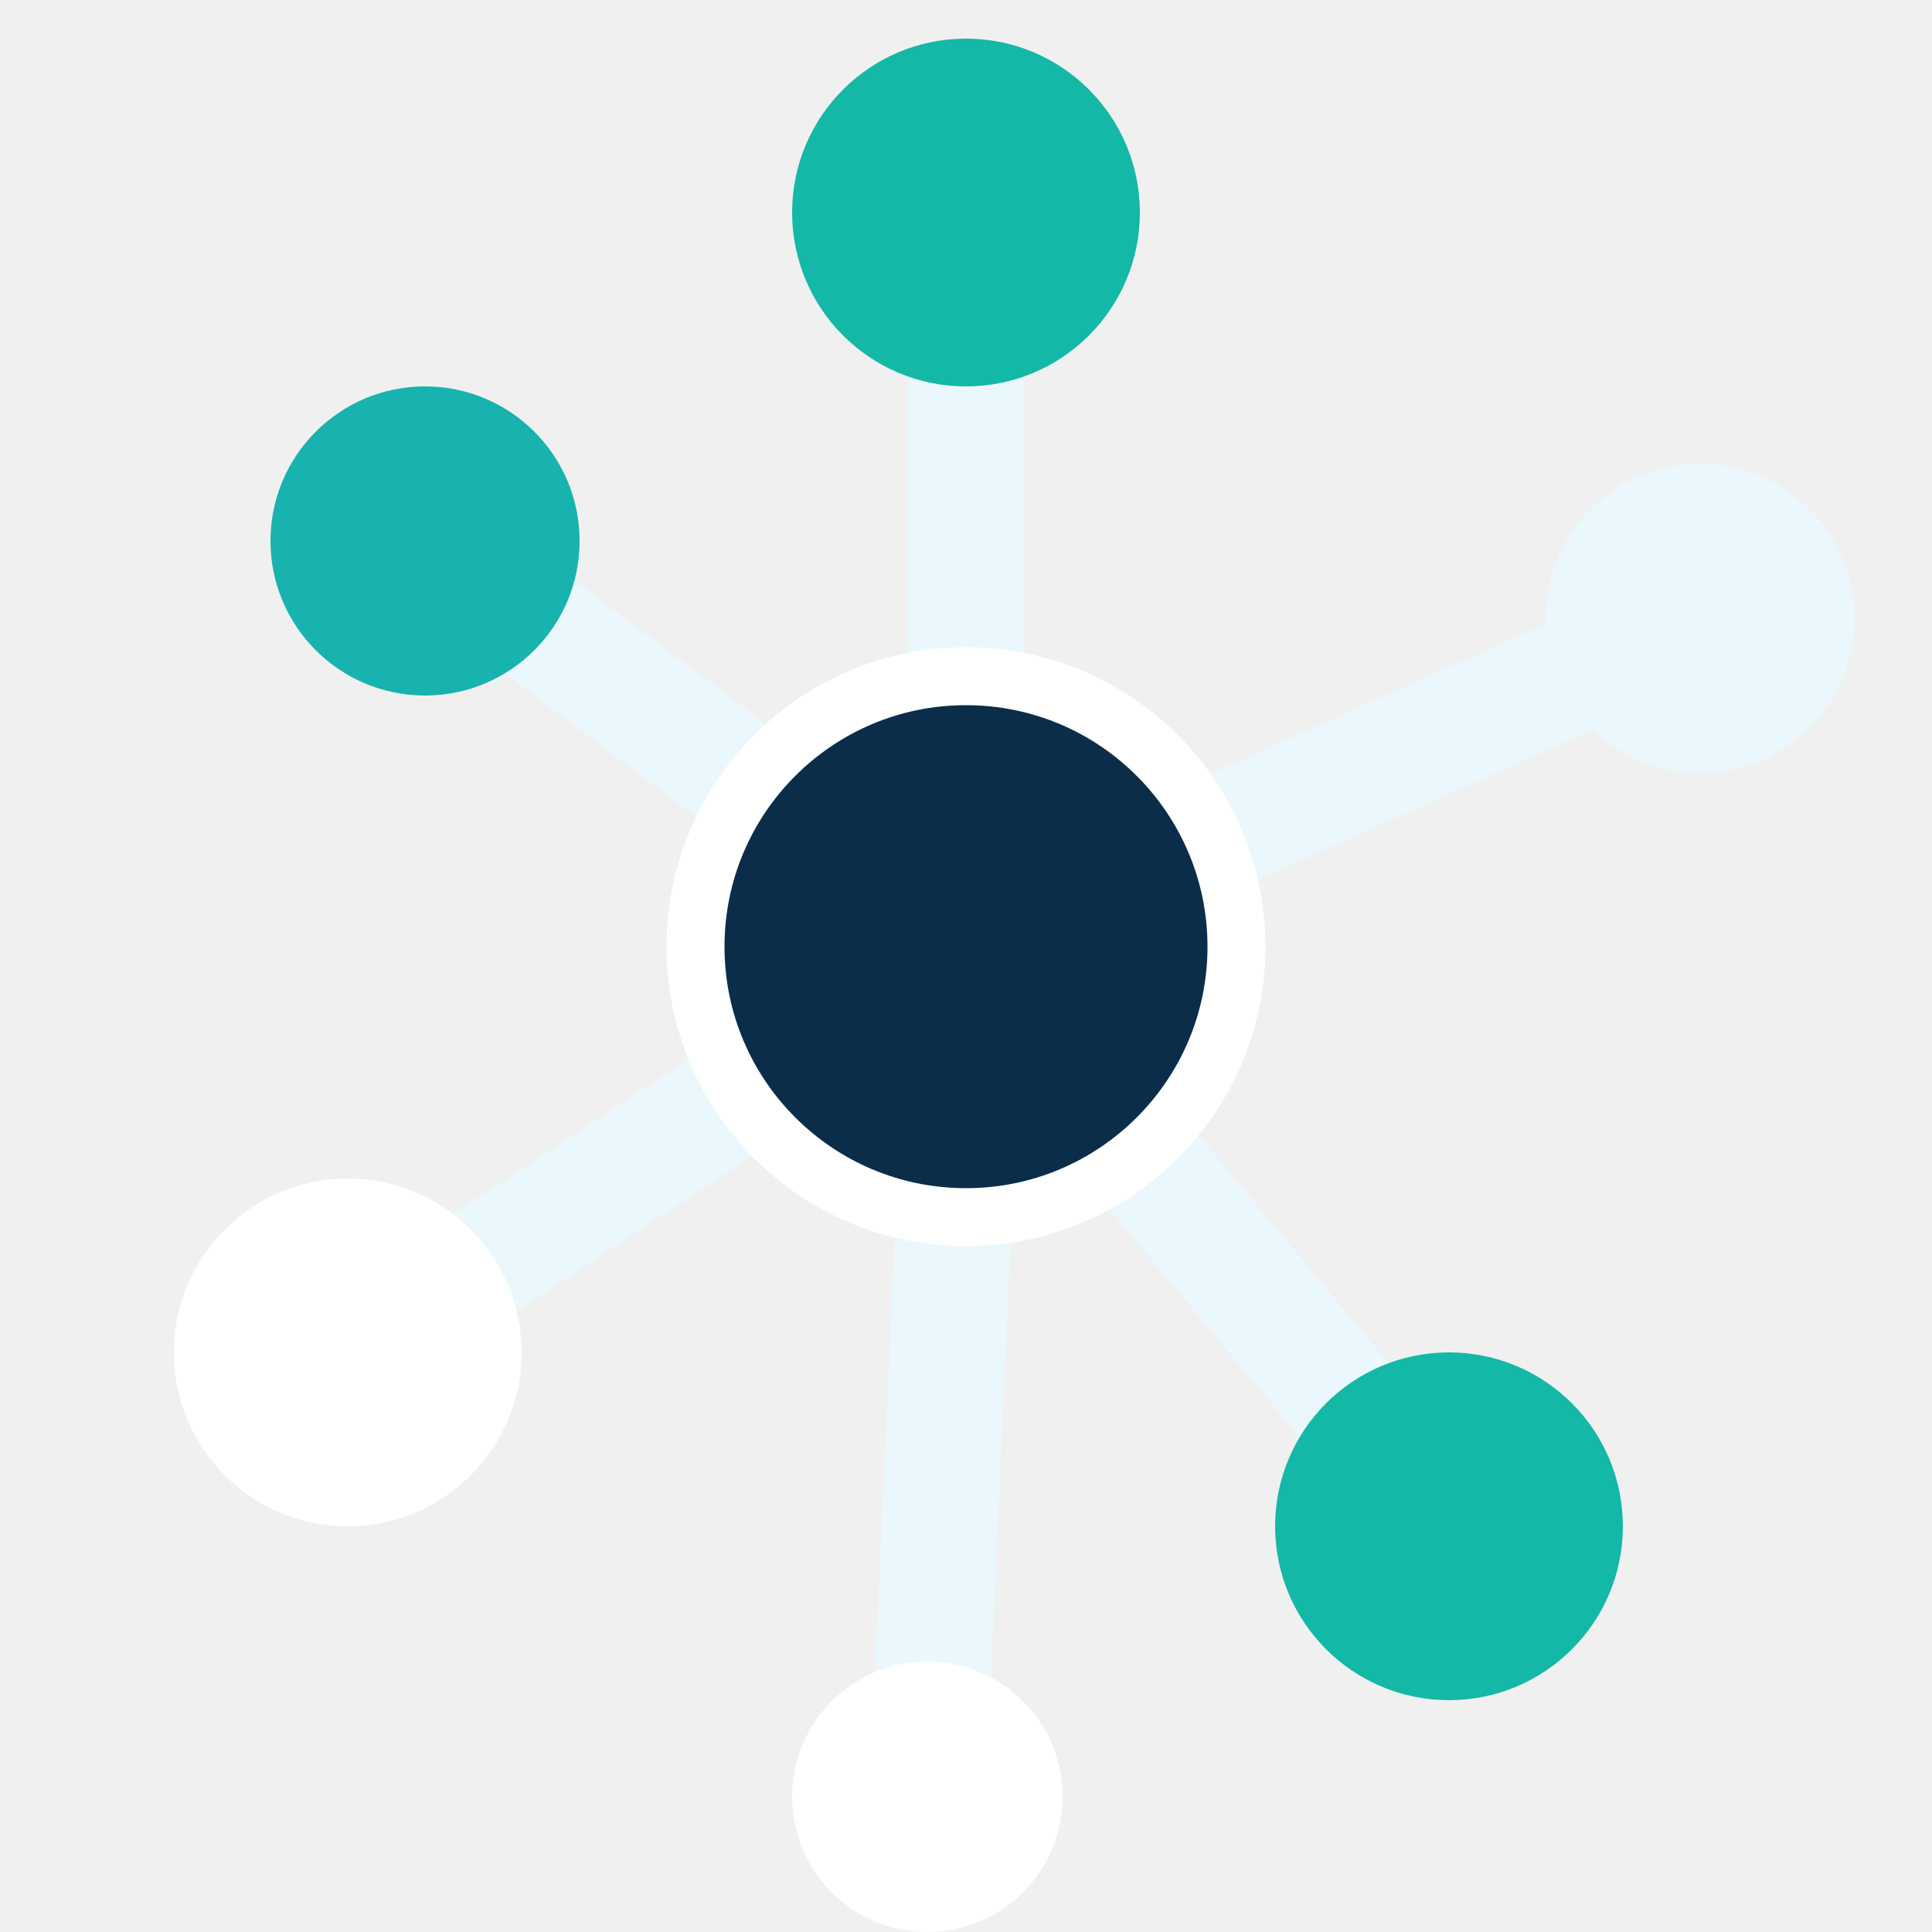
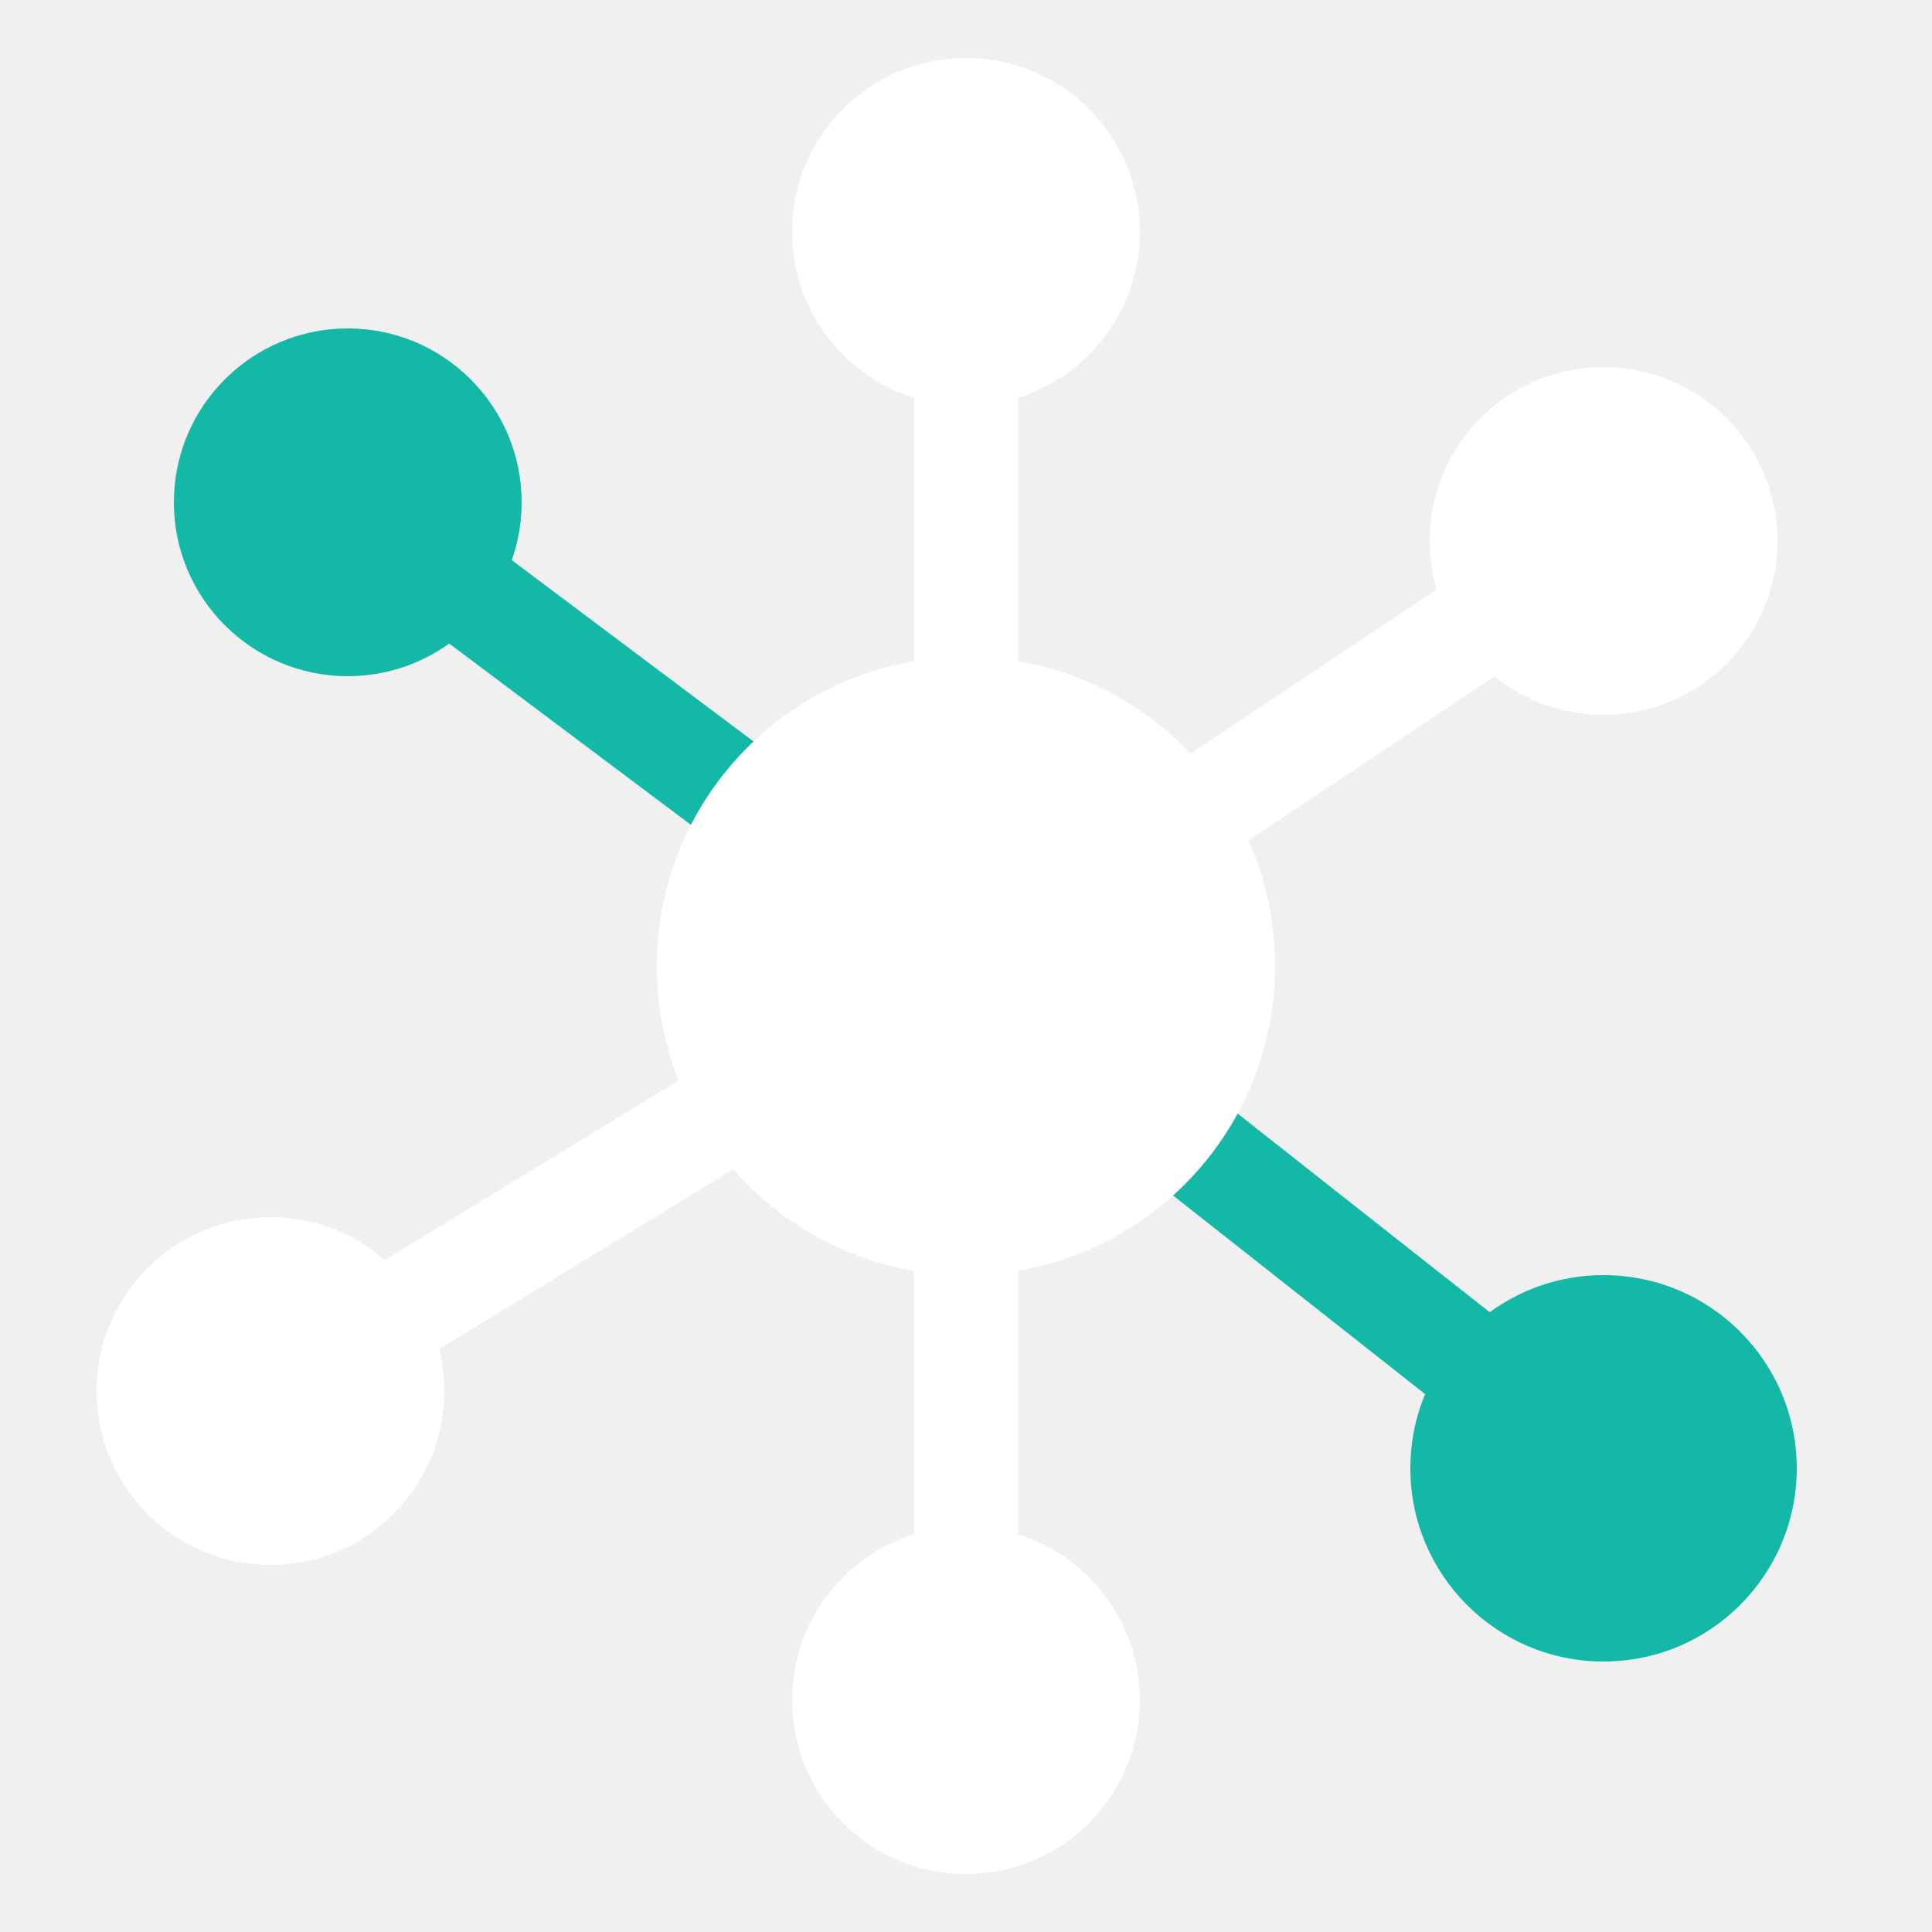
- <svg xmlns="http://www.w3.org/2000/svg" viewBox="0 0 100 100" role="img" aria-label="Nexon Labs: núcleo conectado">
-   <g stroke="#EAF7FC" stroke-width="6" stroke-linecap="round">
-     <path d="M50 49 50 11M50 49 22 28M50 49 88 32M50 49 18 70M50 49 75 79M50 49 48 93" />
+ <svg xmlns="http://www.w3.org/2000/svg" viewBox="0 0 100 100" role="img" aria-label="Nexon Labs: núcleo com seis conexões">
+   <g fill="none" stroke="#FFFFFF" stroke-width="5.4" stroke-linecap="round">
+     <path d="M50 50 50 12M50 50 18 26M50 50 83 28M50 50 14 72M50 50 83 76M50 50 50 88" />
  </g>
-   <circle cx="50" cy="49" r="14" fill="#0B2D4A" stroke="#FFF" stroke-width="3" />
-   <circle cx="50" cy="11" r="9" fill="#14B8A6" />
-   <circle cx="22" cy="28" r="8" fill="#18B3AE" />
-   <circle cx="88" cy="32" r="8" fill="#EAF7FC" />
-   <circle cx="18" cy="70" r="9" fill="#FFF" />
-   <circle cx="75" cy="79" r="9" fill="#14B8A6" />
-   <circle cx="48" cy="93" r="7" fill="#FFF" />
+   <path d="M50 50 18 26M50 50 83 76" stroke="#14B8A6" stroke-width="5.4" stroke-linecap="round" />
+   <g stroke="none">
+     <circle cx="50" cy="50" r="16" fill="#FFFFFF" />
+     <circle cx="50" cy="12" r="9" fill="#FFFFFF" />
+     <circle cx="18" cy="26" r="9" fill="#14B8A6" />
+     <circle cx="83" cy="28" r="9" fill="#FFFFFF" />
+     <circle cx="14" cy="72" r="9" fill="#FFFFFF" />
+     <circle cx="83" cy="76" r="10" fill="#14B8A6" />
+     <circle cx="50" cy="88" r="9" fill="#FFFFFF" />
+   </g>
</svg>
